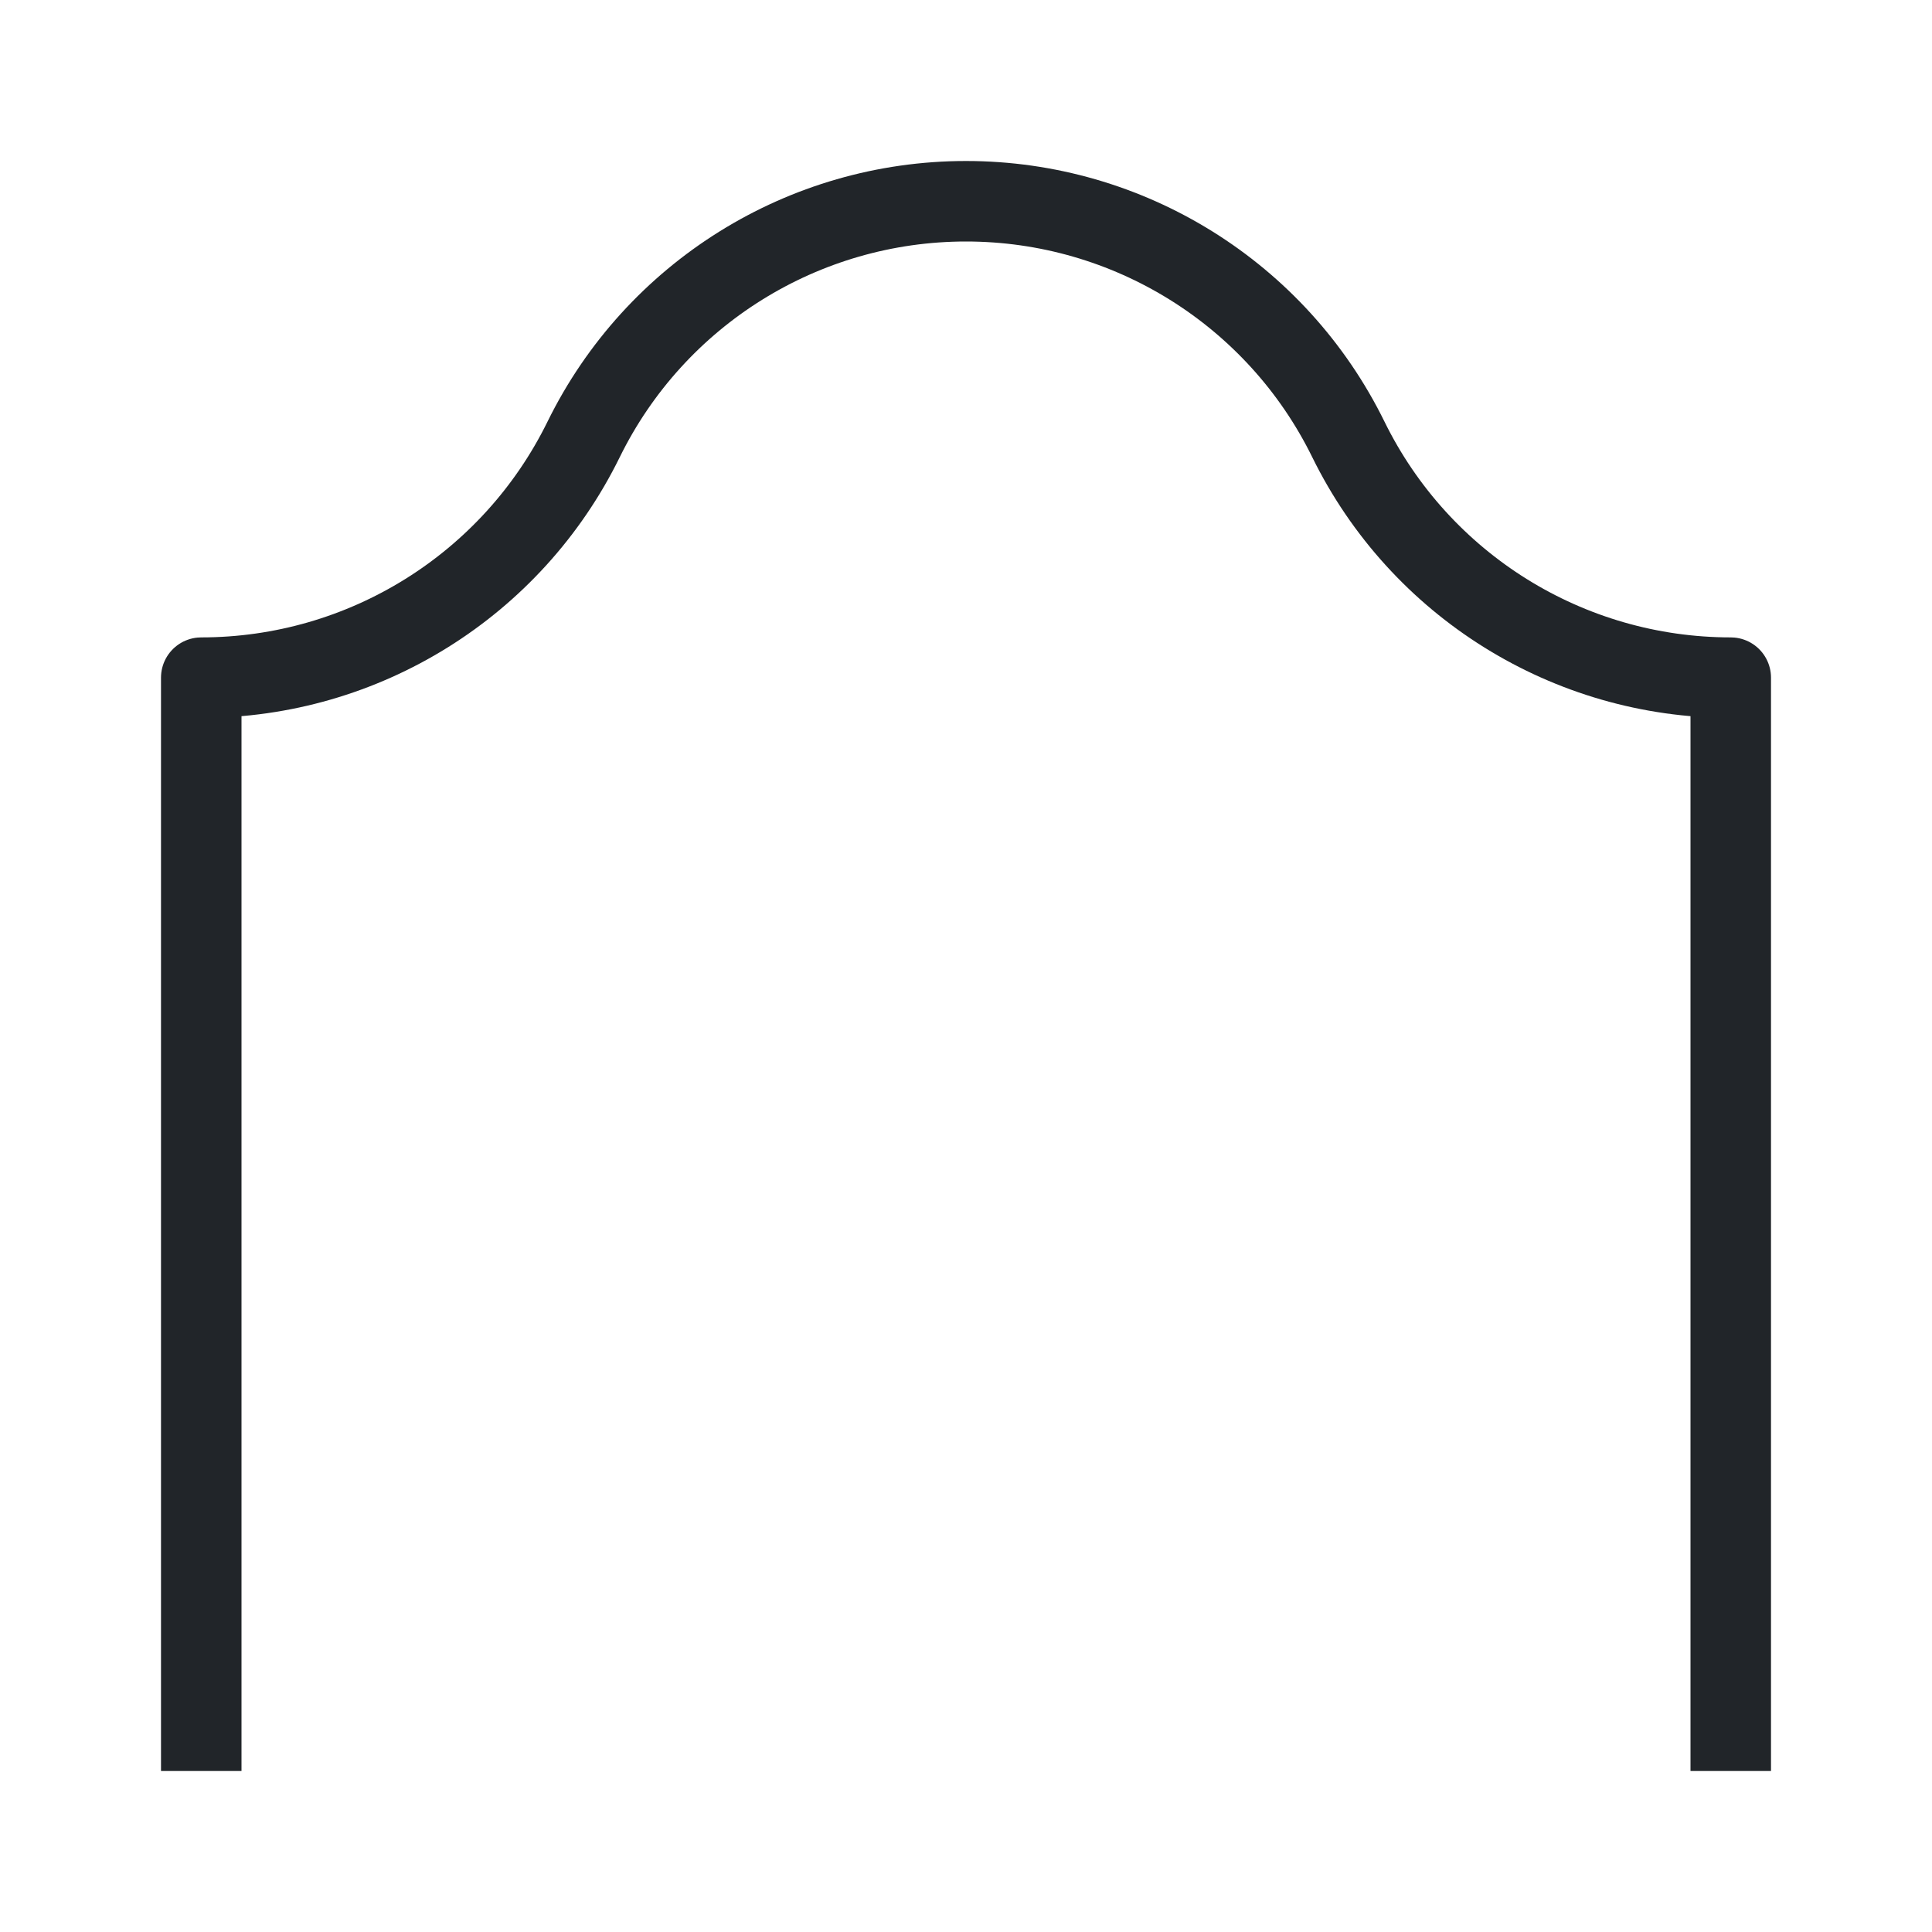
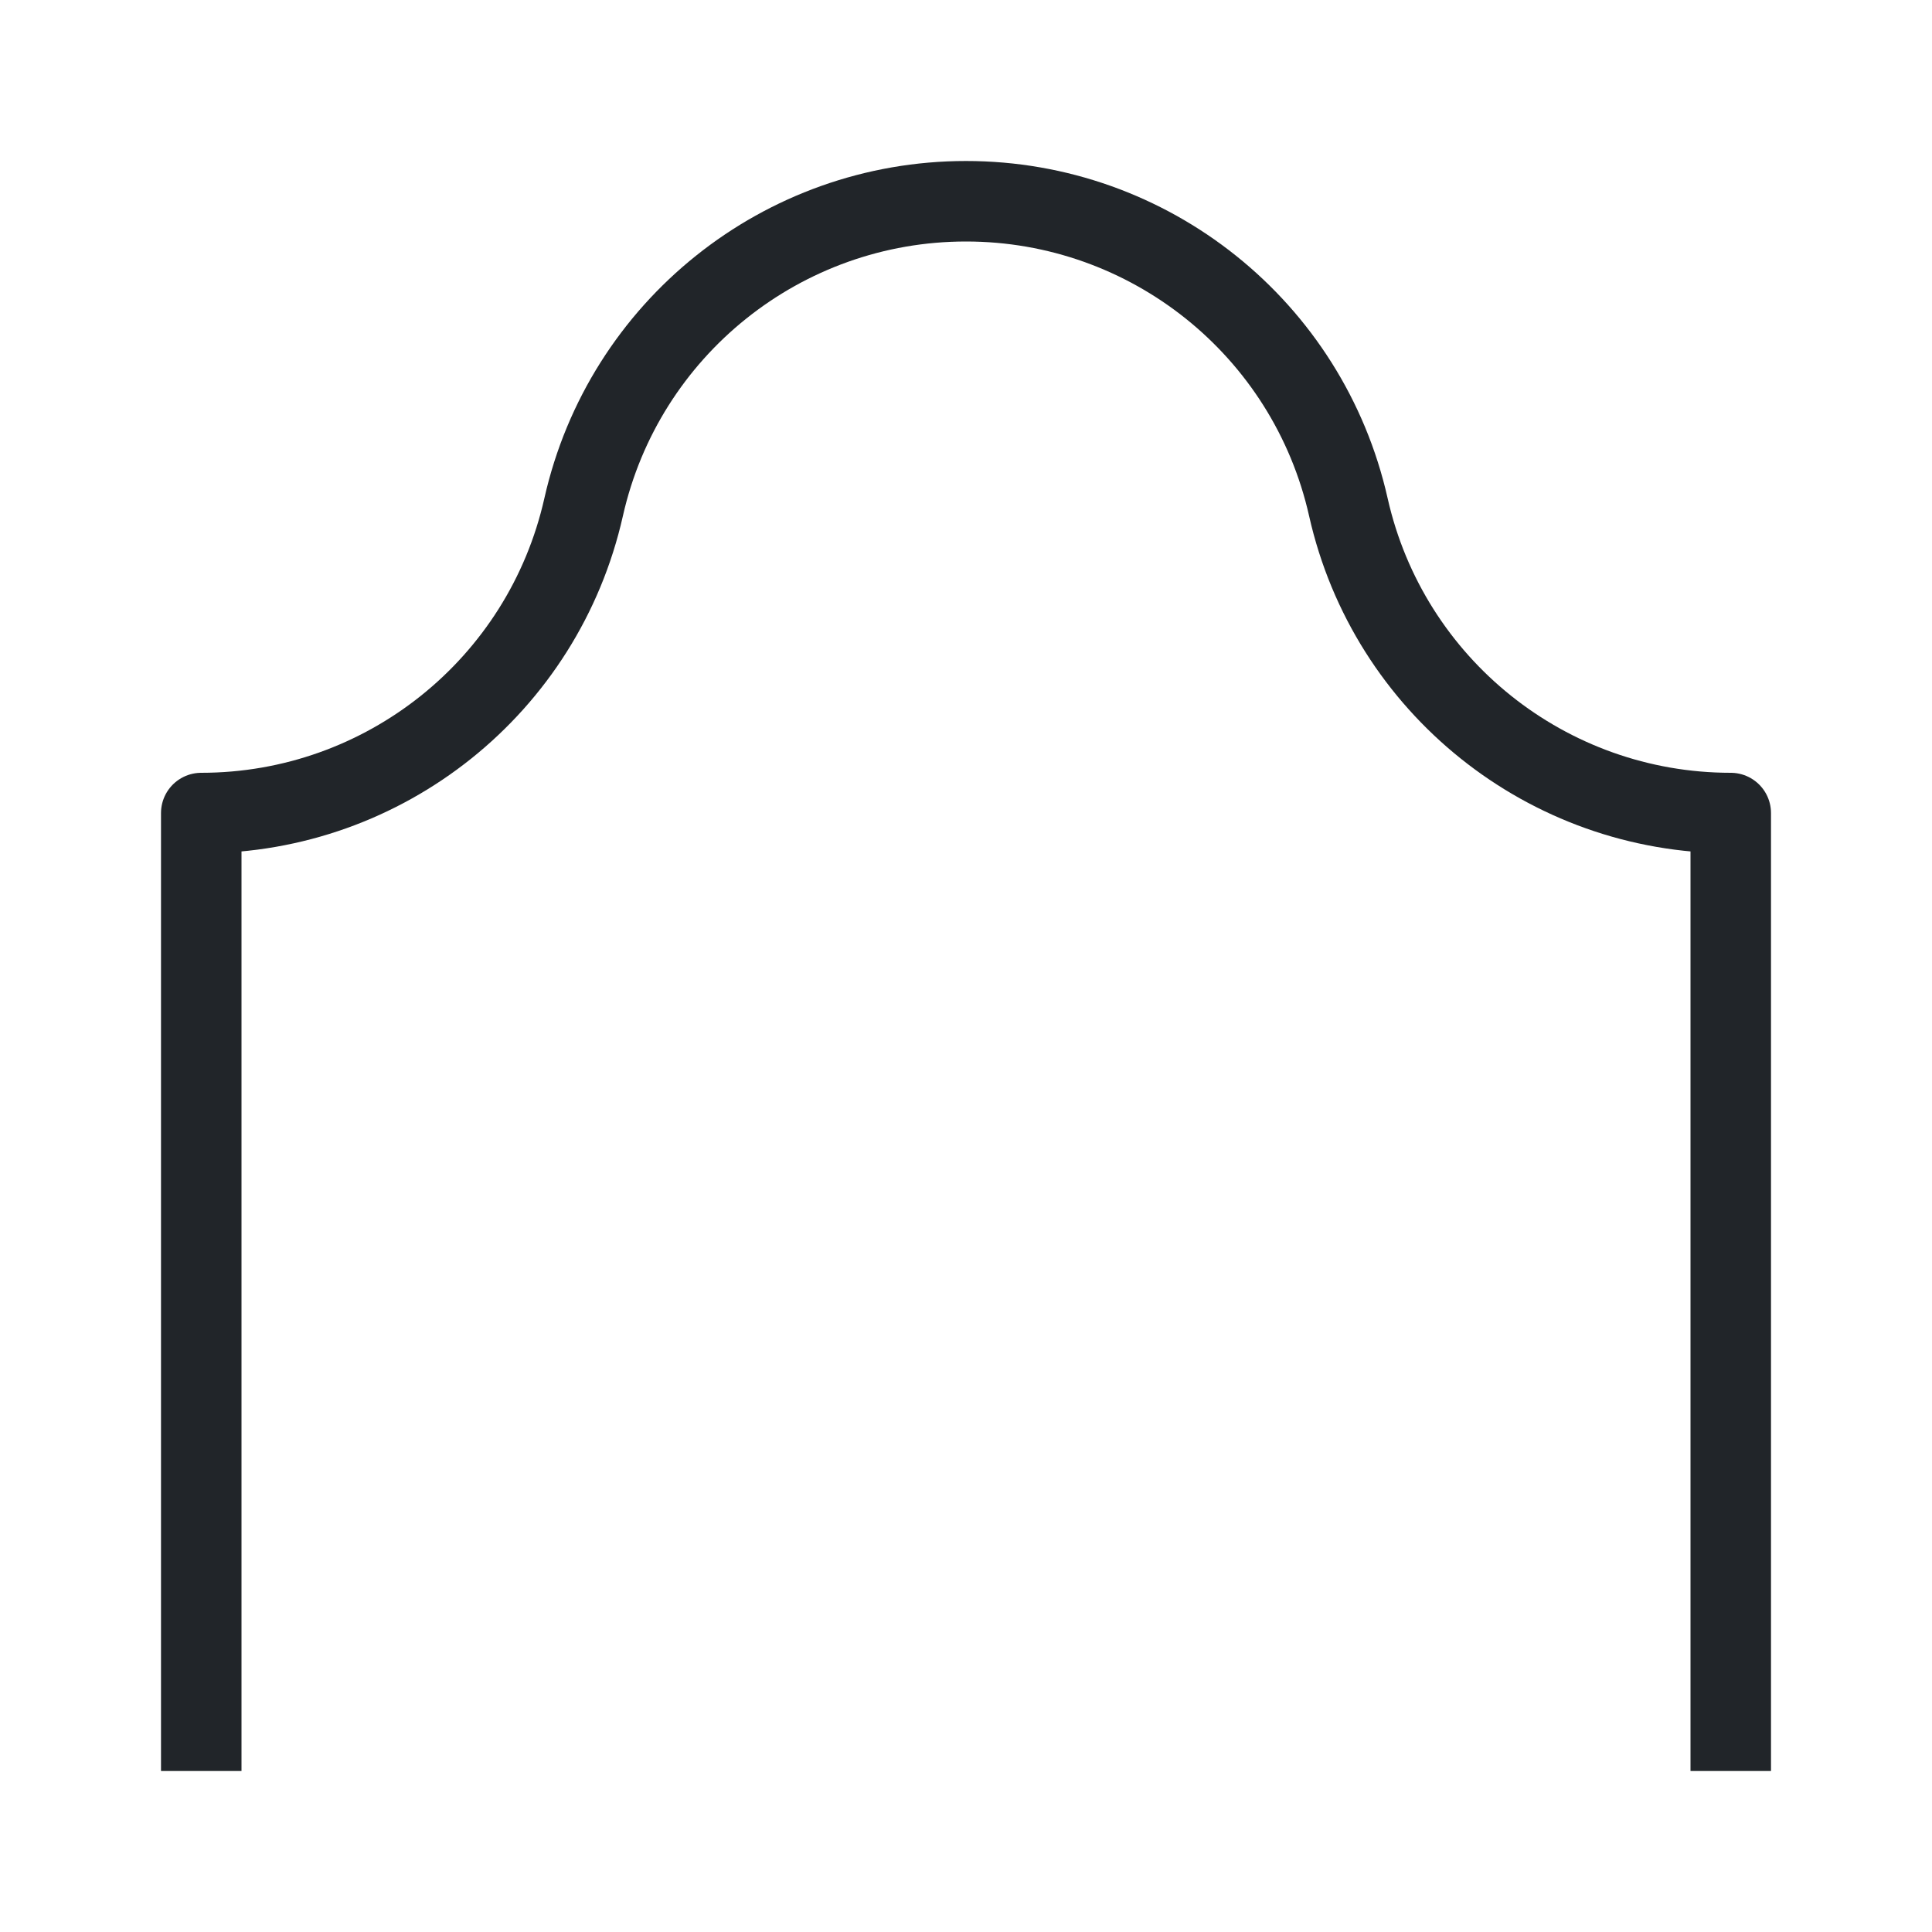
<svg xmlns="http://www.w3.org/2000/svg" aria-hidden="true" height="36" viewBox="0 0 36 36" width="36">
-   <path d="M3.75 33V12.627A7.938 7.938 0 0 0 10.875 8.188A7.938 7.938 0 0 1 18 3.75A7.938 7.938 0 0 1 25.125 8.188A7.938 7.938 0 0 0 32.25 12.627V33" fill="none" stroke="#212529" stroke-dark="#e1e1e1" stroke-linecap="butt" stroke-linejoin="round" stroke-width="1.5" />
+   <path d="M3.75 33V15.15A7.303 7.303 0 0 0 10.875 9.45A7.303 7.303 0 0 1 18 3.75A7.303 7.303 0 0 1 25.125 9.45A7.303 7.303 0 0 0 32.25 15.15V33" fill="none" stroke="#212529" stroke-dark="#e1e1e1" stroke-linecap="butt" stroke-linejoin="round" stroke-width="1.5" />
</svg>
